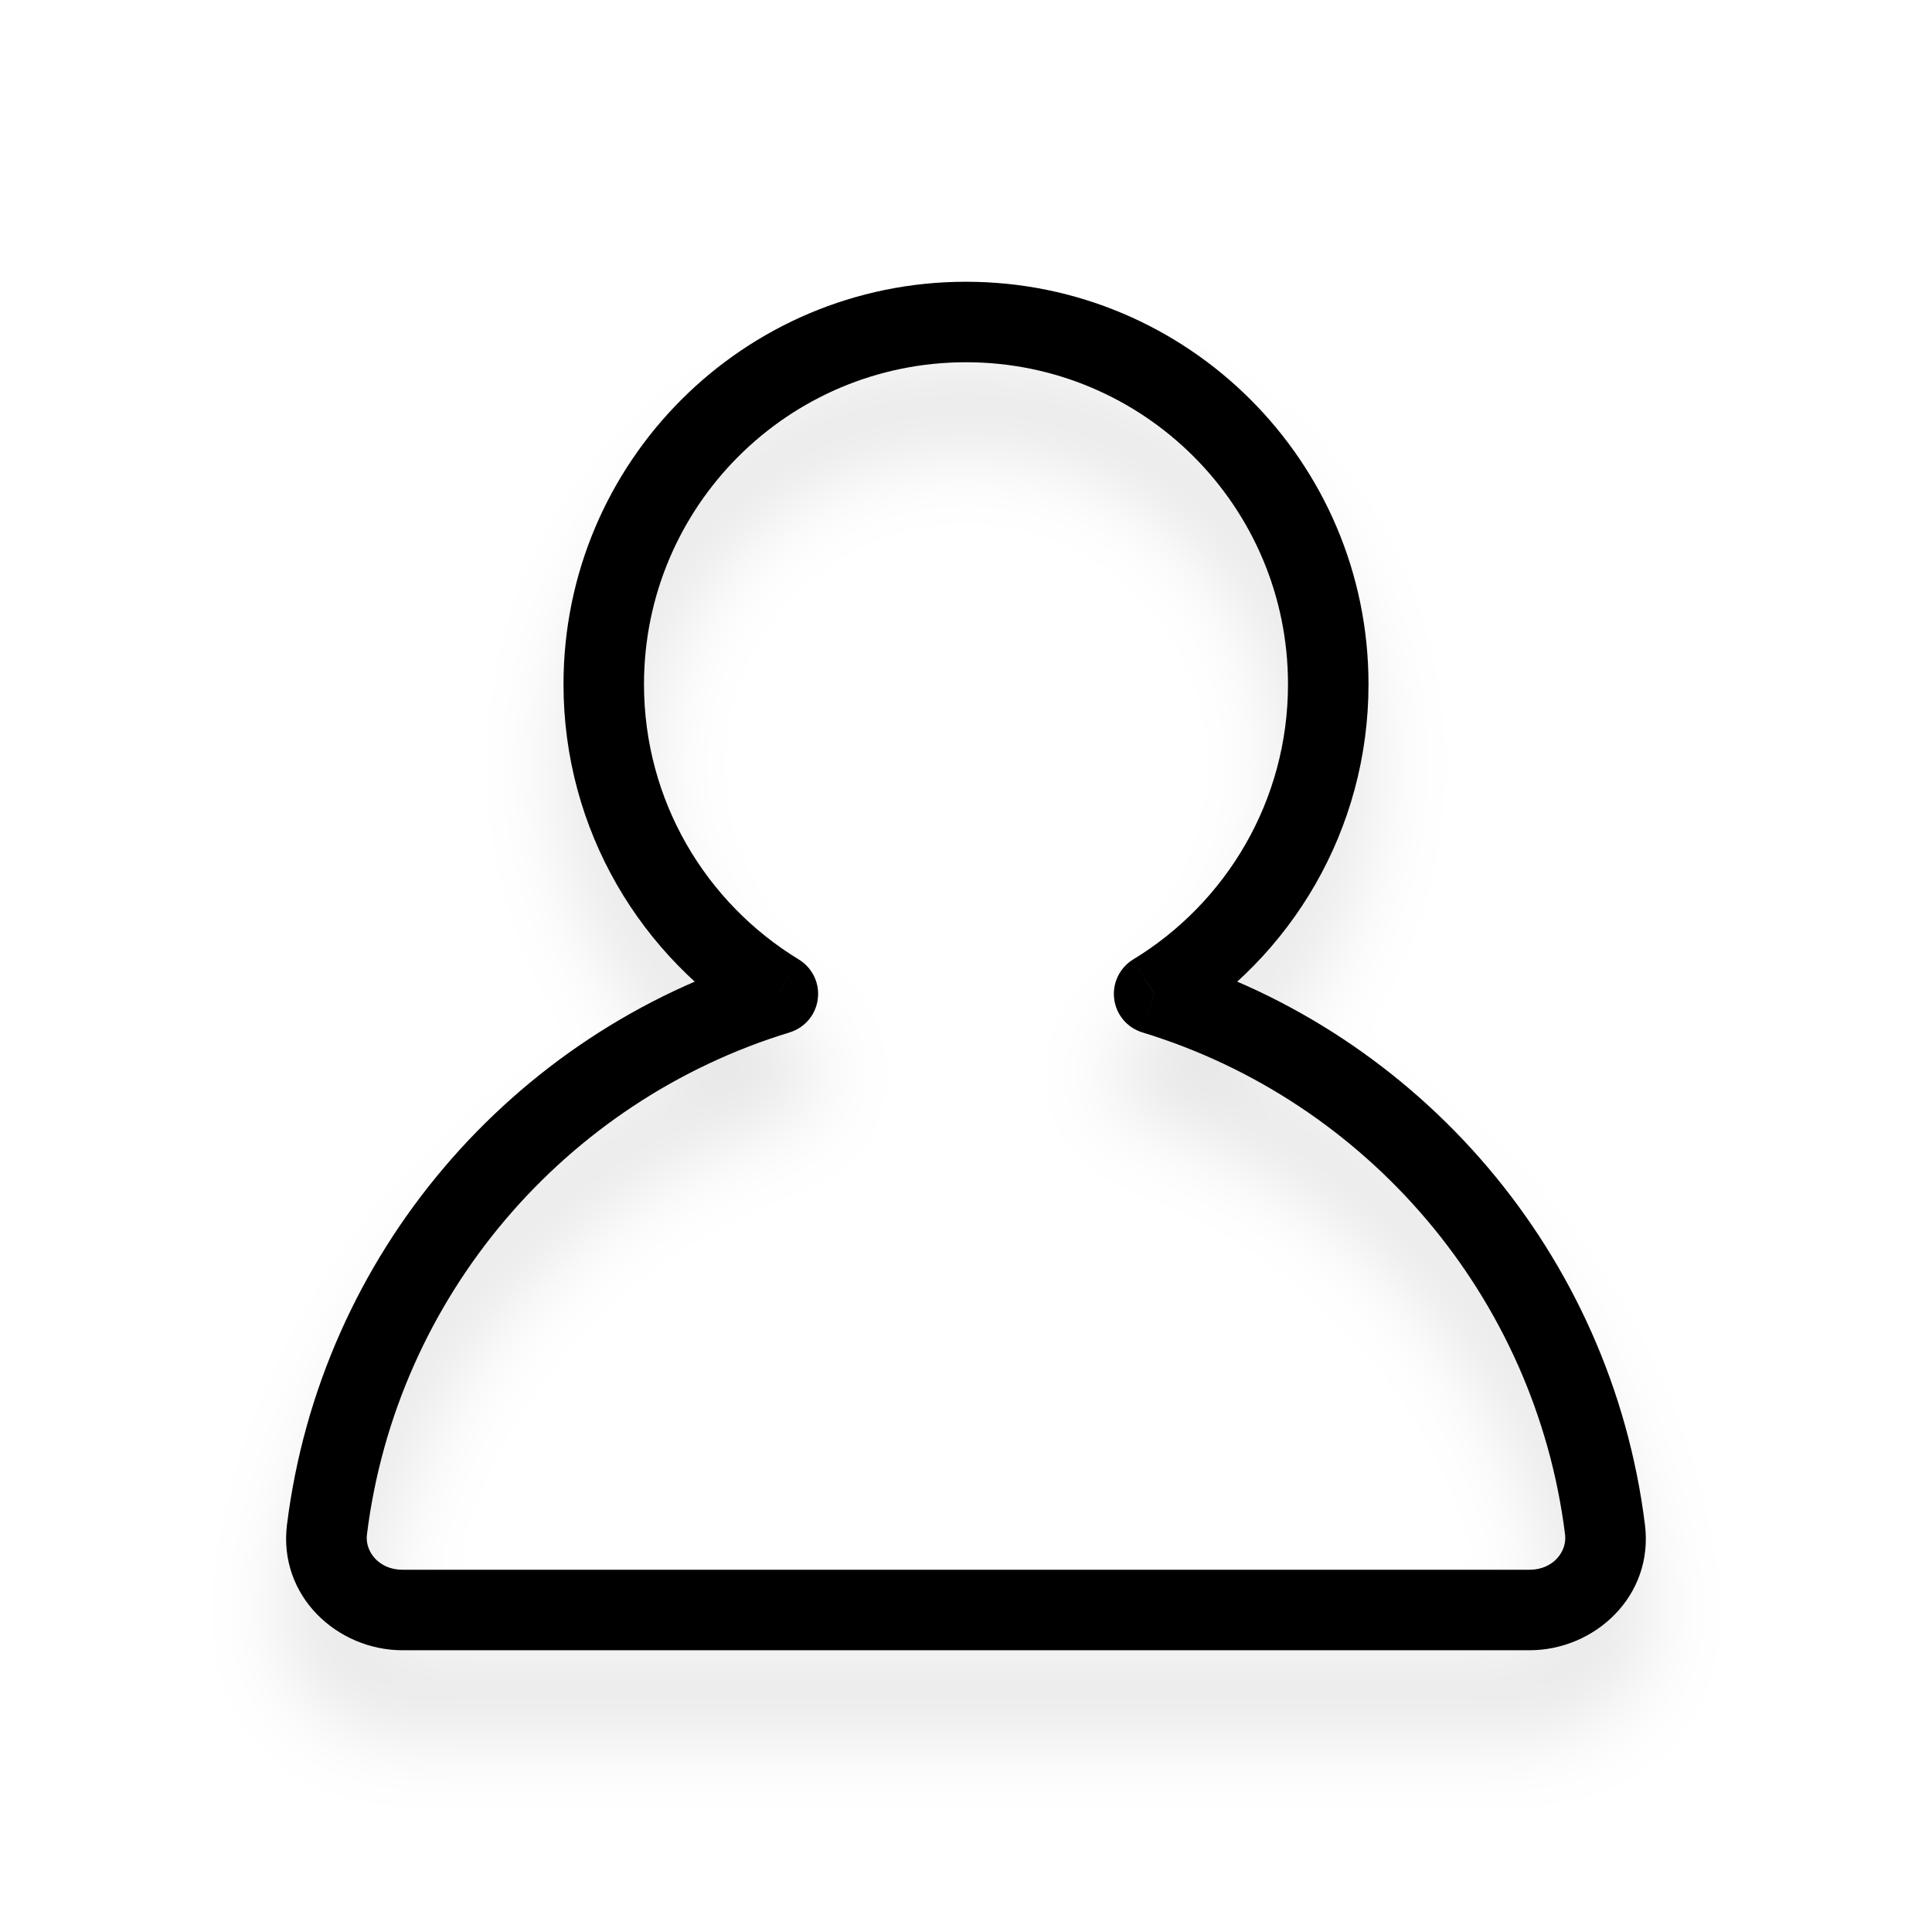
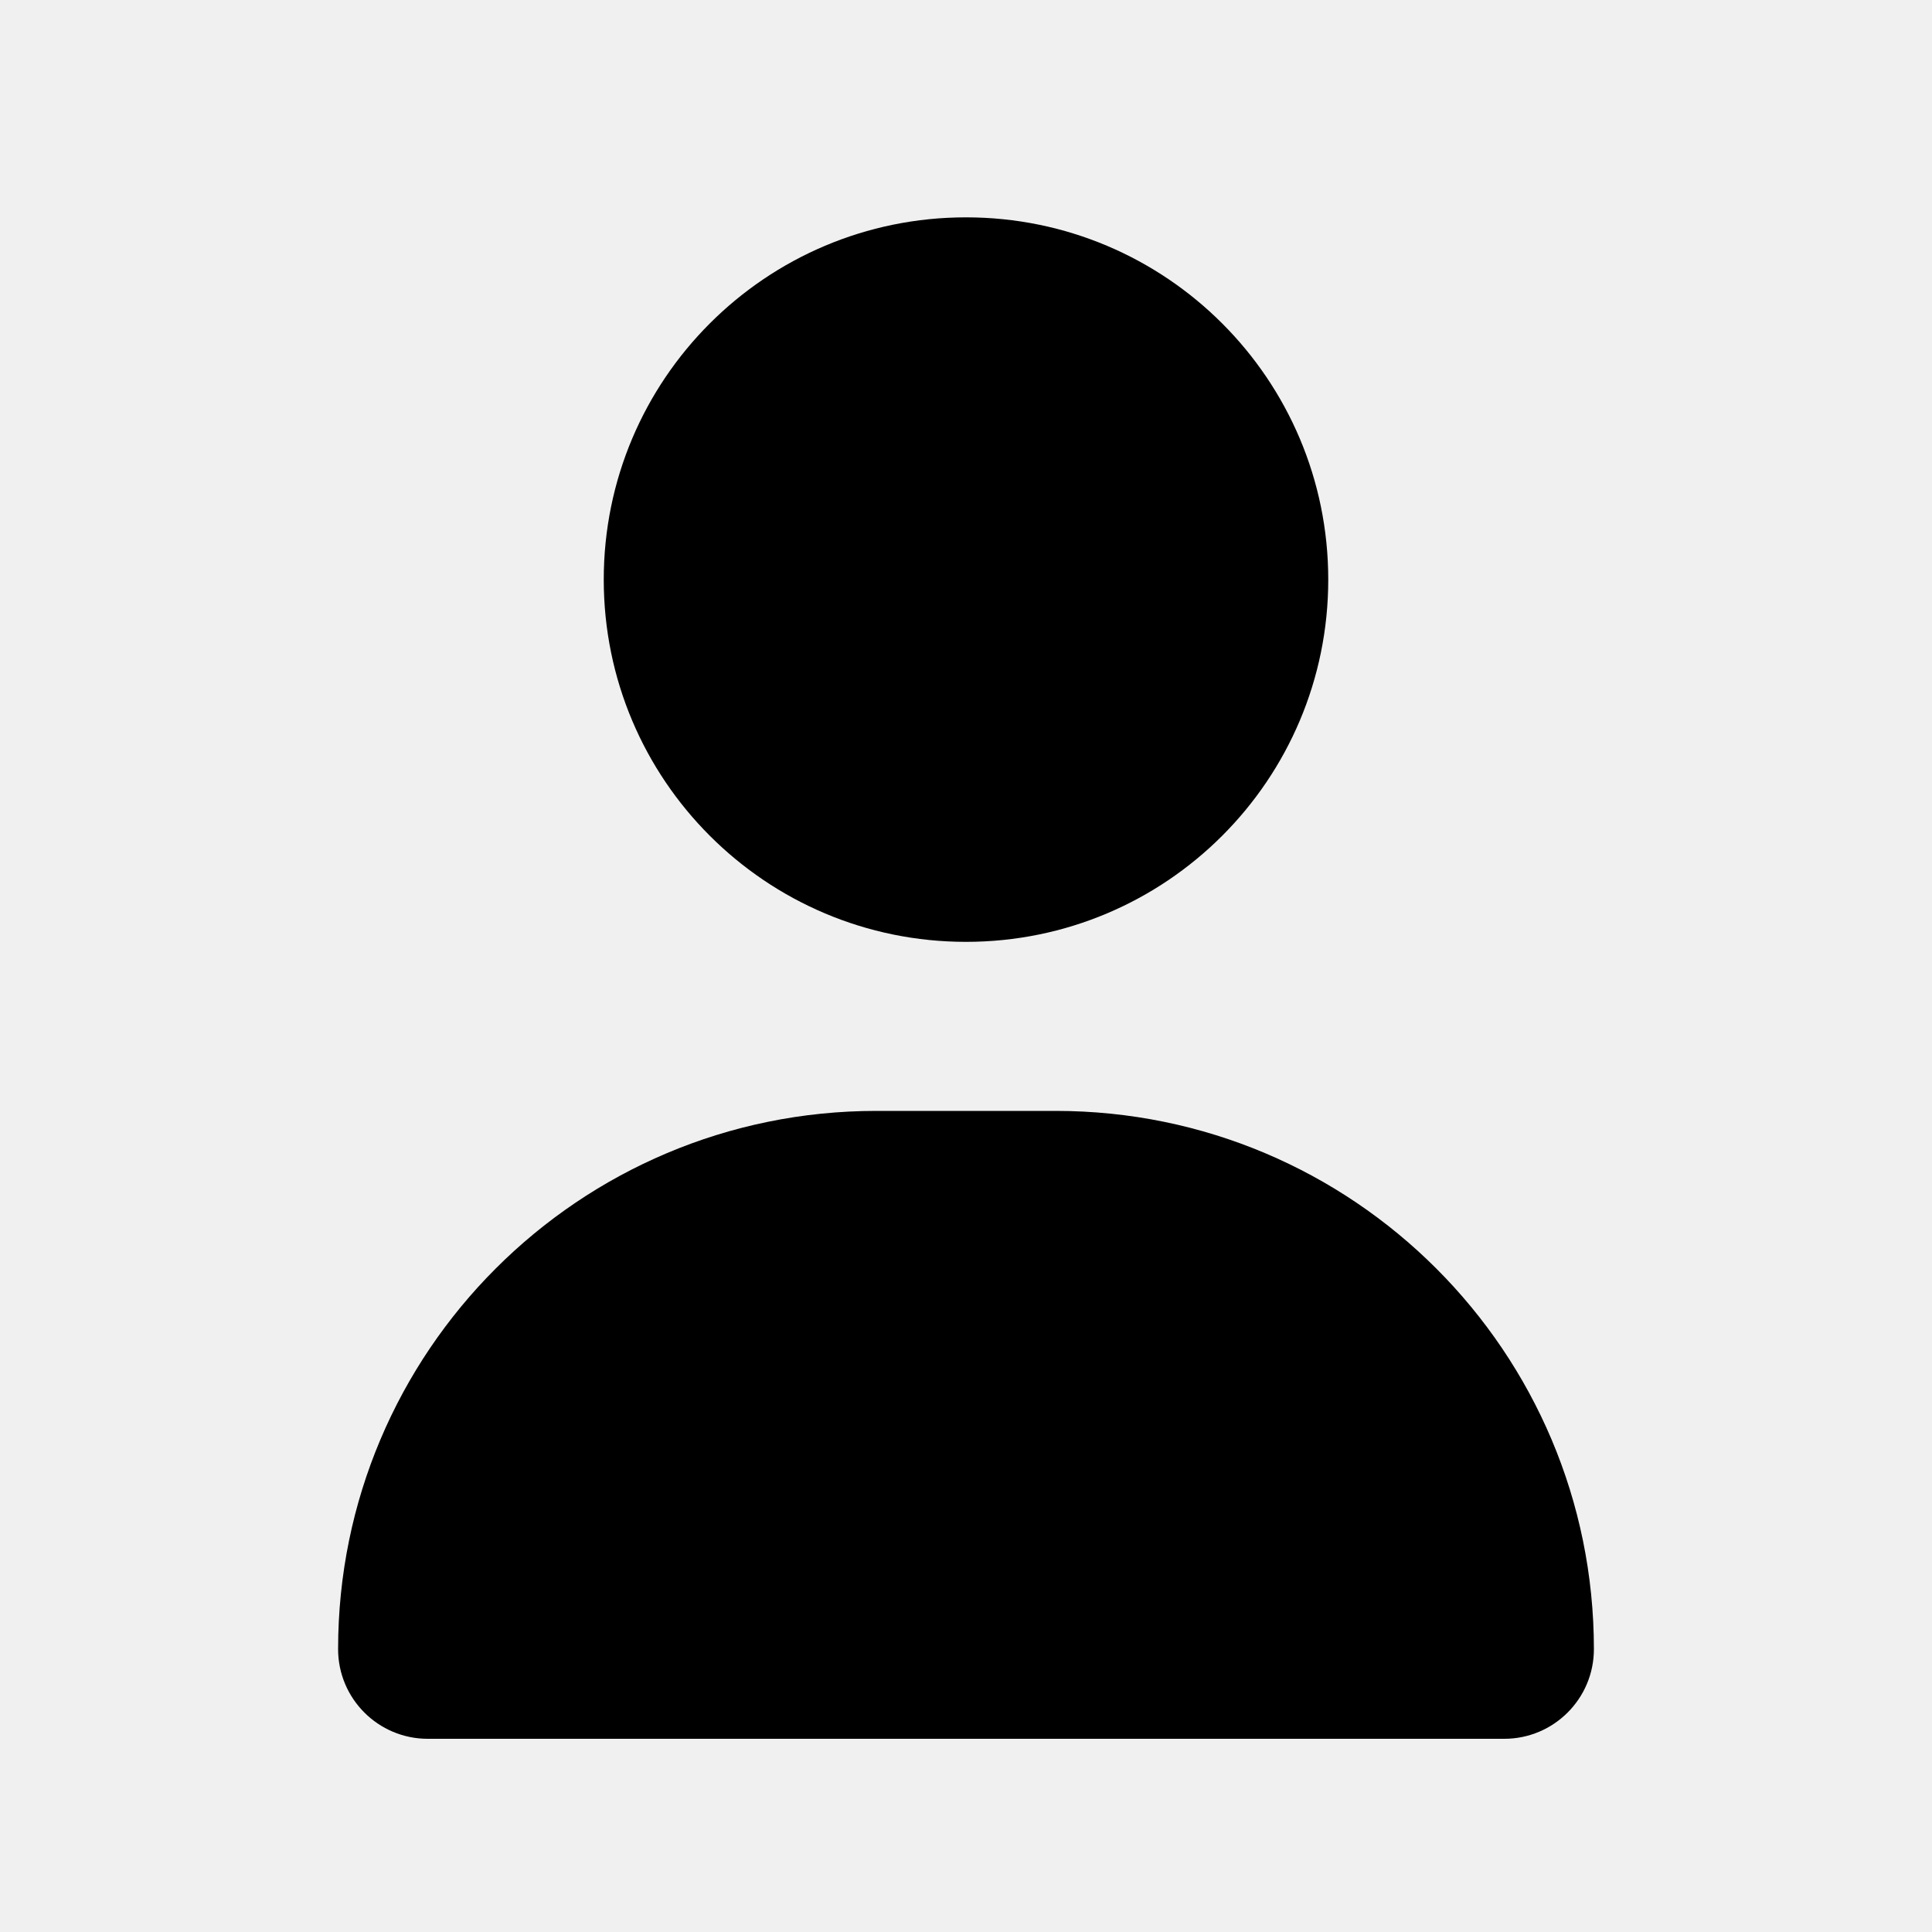
- <svg xmlns="http://www.w3.org/2000/svg" width="800px" height="800px" viewBox="0 0 24 24" fill="none">
-   <g clip-path="url(#clip0_15_82)">
-     <rect width="24" height="24" fill="white" />
-     <g filter="url(#filter0_d_15_82)">
-       <path d="M14.336 12.347L14.076 11.919C13.908 12.022 13.816 12.214 13.841 12.409C13.865 12.605 14.002 12.767 14.191 12.825L14.336 12.347ZM9.663 12.347L9.809 12.825C9.998 12.767 10.135 12.605 10.159 12.409C10.184 12.214 10.092 12.022 9.923 11.919L9.663 12.347ZM4.062 19.002L3.565 18.94L4.062 19.002ZM19.938 19.002L20.434 18.94L19.938 19.002ZM16 8.5C16 9.948 15.231 11.217 14.076 11.919L14.597 12.774C16.037 11.897 17 10.311 17 8.5H16ZM12 4.5C14.209 4.5 16 6.291 16 8.5H17C17 5.739 14.761 3.5 12 3.5V4.5ZM8 8.5C8 6.291 9.791 4.5 12 4.5V3.5C9.239 3.5 7 5.739 7 8.5H8ZM9.923 11.919C8.769 11.217 8 9.948 8 8.5H7C7 10.311 7.963 11.897 9.403 12.774L9.923 11.919ZM9.518 11.868C6.361 12.831 3.984 15.58 3.565 18.94L4.558 19.064C4.926 16.102 7.024 13.674 9.809 12.825L9.518 11.868ZM3.565 18.94C3.455 19.828 4.191 20.5 5 20.5V19.5C4.705 19.5 4.532 19.272 4.558 19.064L3.565 18.94ZM5 20.5H19V19.5H5V20.5ZM19 20.5C19.809 20.5 20.545 19.828 20.434 18.94L19.442 19.064C19.468 19.272 19.295 19.5 19 19.5V20.5ZM20.434 18.94C20.016 15.58 17.639 12.831 14.482 11.868L14.191 12.825C16.976 13.674 19.073 16.102 19.442 19.064L20.434 18.94Z" fill="#000000" />
-     </g>
-   </g>
-   <defs>
-     <filter id="filter0_d_15_82" x="2.554" y="3.5" width="18.891" height="19" filterUnits="userSpaceOnUse" color-interpolation-filters="sRGB">
-       <feFlood flood-opacity="0" result="BackgroundImageFix" />
-       <feColorMatrix in="SourceAlpha" type="matrix" values="0 0 0 0 0 0 0 0 0 0 0 0 0 0 0 0 0 0 127 0" result="hardAlpha" />
-       <feOffset dy="1" />
-       <feGaussianBlur stdDeviation="0.5" />
-       <feColorMatrix type="matrix" values="0 0 0 0 0 0 0 0 0 0 0 0 0 0 0 0 0 0 0.1 0" />
-       <feBlend mode="normal" in2="BackgroundImageFix" result="effect1_dropShadow_15_82" />
-       <feBlend mode="normal" in="SourceGraphic" in2="effect1_dropShadow_15_82" result="shape" />
-     </filter>
-     <clipPath id="clip0_15_82">
-       <rect width="24" height="24" fill="white" />
-     </clipPath>
-   </defs>
+ <svg xmlns="http://www.w3.org/2000/svg" viewBox="0 0 640 640">
+   <path d="M320 312C386.3 312 440 258.3 440 192C440 125.7 386.3 72 320 72C253.7 72 200 125.7 200 192C200 258.3 253.7 312 320 312zM290.3 368C191.8 368 112 447.8 112 546.3C112 562.7 125.3 576 141.7 576L498.3 576C514.7 576 528 562.7 528 546.3C528 447.8 448.2 368 349.7 368L290.3 368z" />
</svg>
